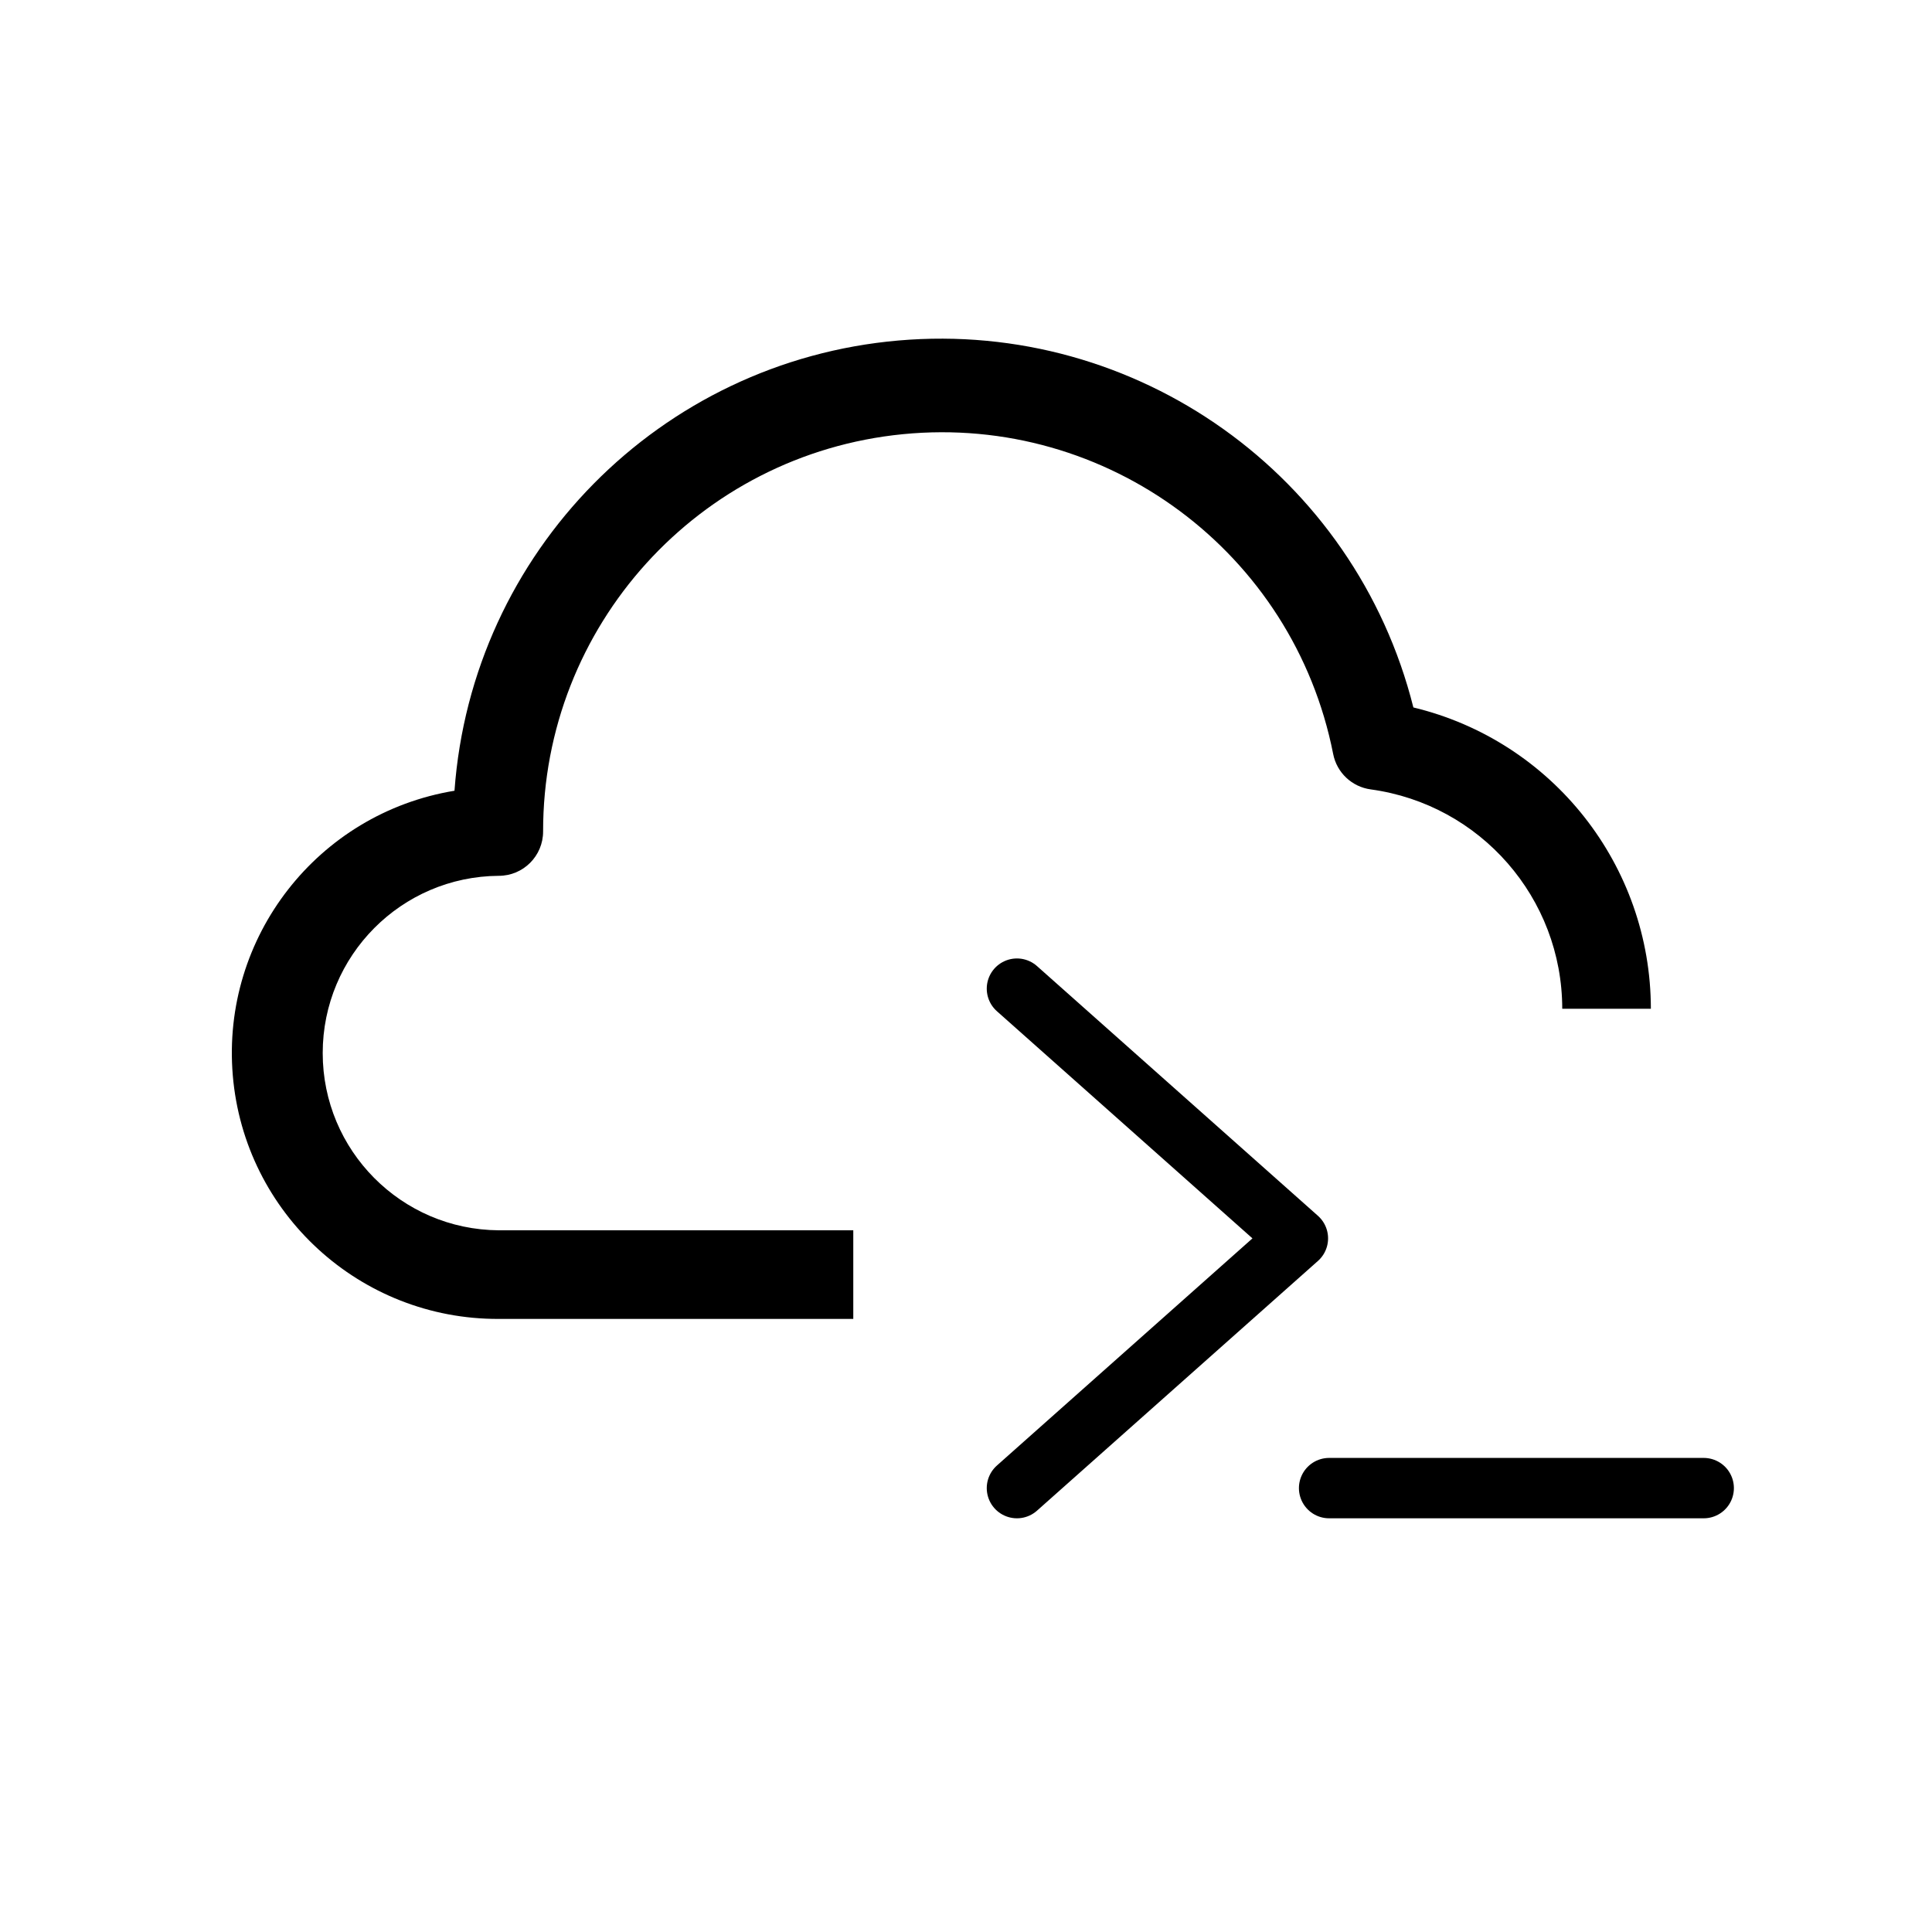
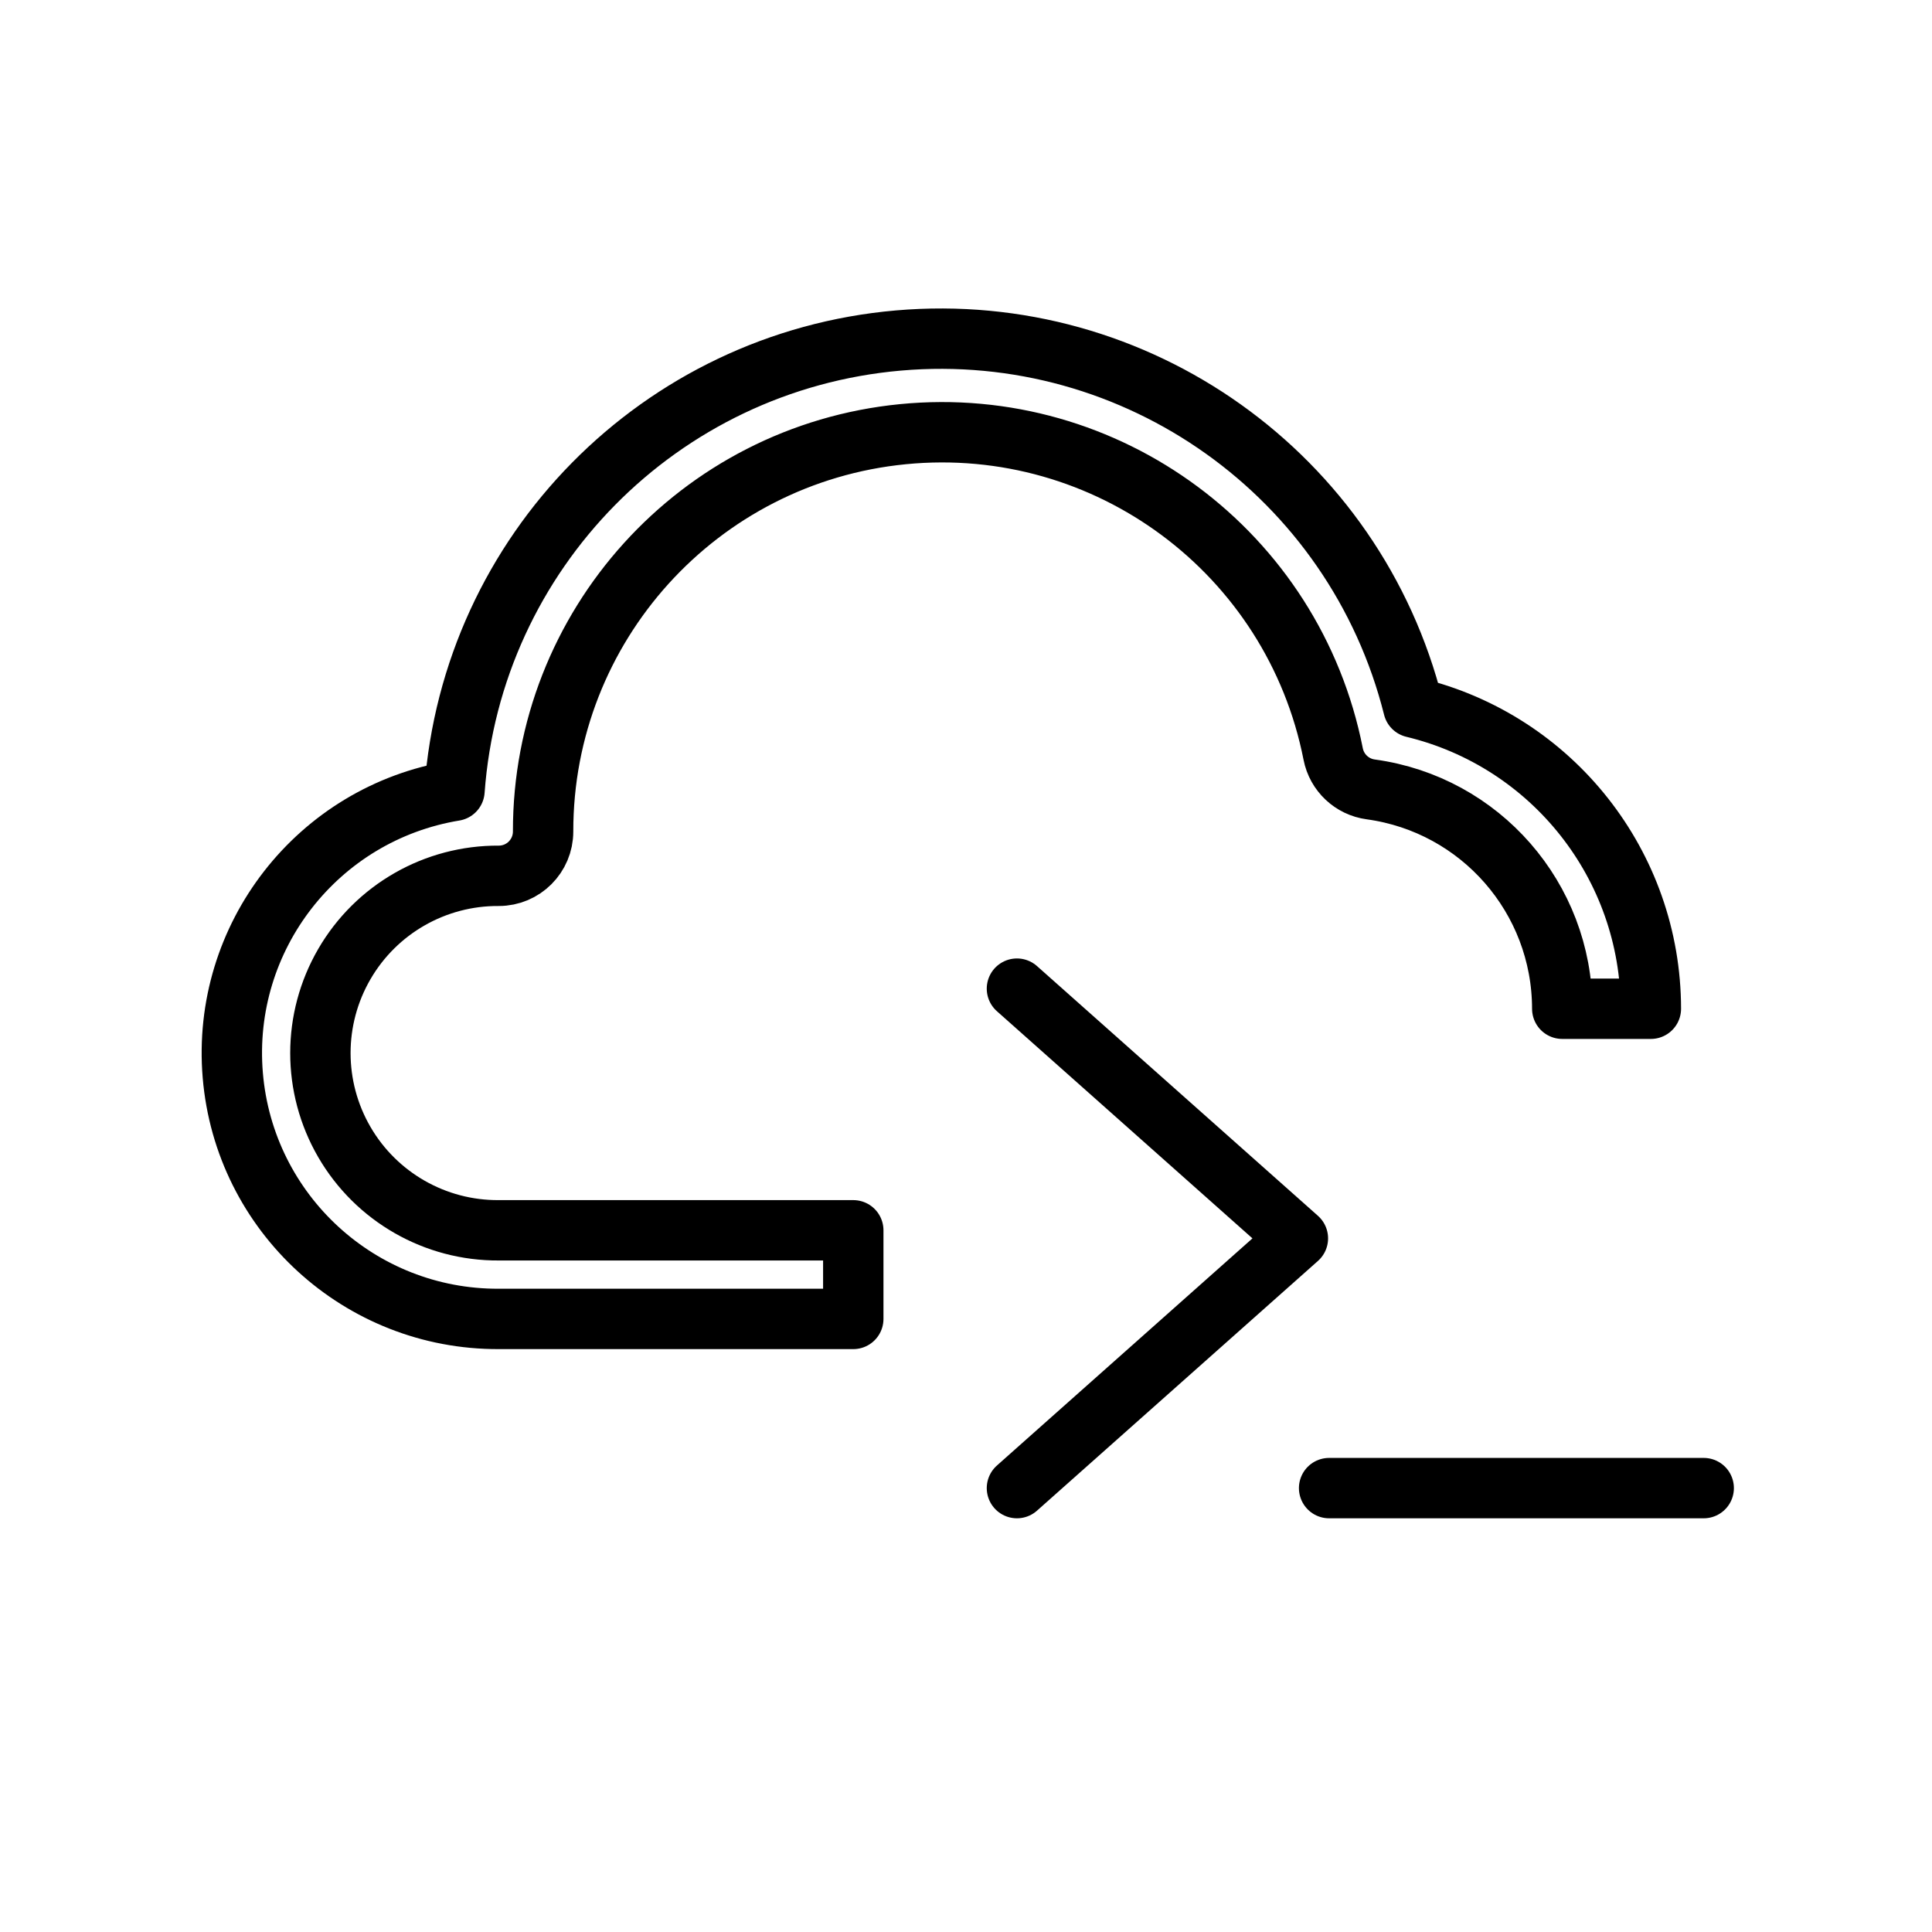
- <svg xmlns="http://www.w3.org/2000/svg" width="256" height="256">
-   <g>
-     <path stroke="null" id="svg_2" d="m187.279,93.739a64.585,64.585 0 0 0 -127.057,11.038a35.228,35.228 0 0 0 5.871,69.987l46.971,0l0,-11.743l-46.971,0a23.486,23.486 0 0 1 0,-46.971a5.871,5.871 0 0 0 5.871,-5.871a52.842,52.842 0 0 1 104.687,-10.275a5.871,5.871 0 0 0 4.991,4.697a29.357,29.357 0 0 1 25.364,29.063l11.743,0a41.1,41.1 0 0 0 -31.471,-39.925z" />
-     <g stroke="null">
-       <polyline stroke="#000" stroke-width="8" stroke-linejoin="round" stroke-linecap="round" points="134.75,131 171.977,164.091 134.75,197.182 " fill="none" />
-       <line stroke="#000" y2="197.182" y1="197.182" x2="225.75" x1="176.114" stroke-width="8" stroke-linejoin="round" stroke-linecap="round" fill="none" />
-     </g>
-   </g>
+ <svg xmlns="http://www.w3.org/2000/svg" width="256" height="256" viewBox="0 0 256 256">
+   <path stroke="currentColor" fill="none" stroke-linejoin="round" stroke-linecap="round" stroke-width="8" d="m187.279,93.739a64.585,64.585 0 0 0 -127.057,11.038a35.228,35.228 0 0 0 5.871,69.987l46.971,0l0,-11.743l-46.971,0a23.486,23.486 0 1 1 0,-46.971a5.871,5.871 0 0 0 5.871,-5.871a52.842,52.842 0 0 1 104.687,-10.275a5.871,5.871 0 0 0 4.991,4.697a29.357,29.357 0 0 1 25.364,29.063l11.743,0a41.1,41.1 0 0 0 -31.471,-39.925z" />
+   <polyline stroke="currentColor" stroke-width="8" stroke-linejoin="round" stroke-linecap="round" points="134.75,131 171.977,164.091 134.75,197.182" fill="none" />
+   <line stroke="currentColor" y2="197.182" y1="197.182" x2="225.75" x1="176.114" stroke-width="8" stroke-linejoin="round" stroke-linecap="round" fill="none" />
</svg>
